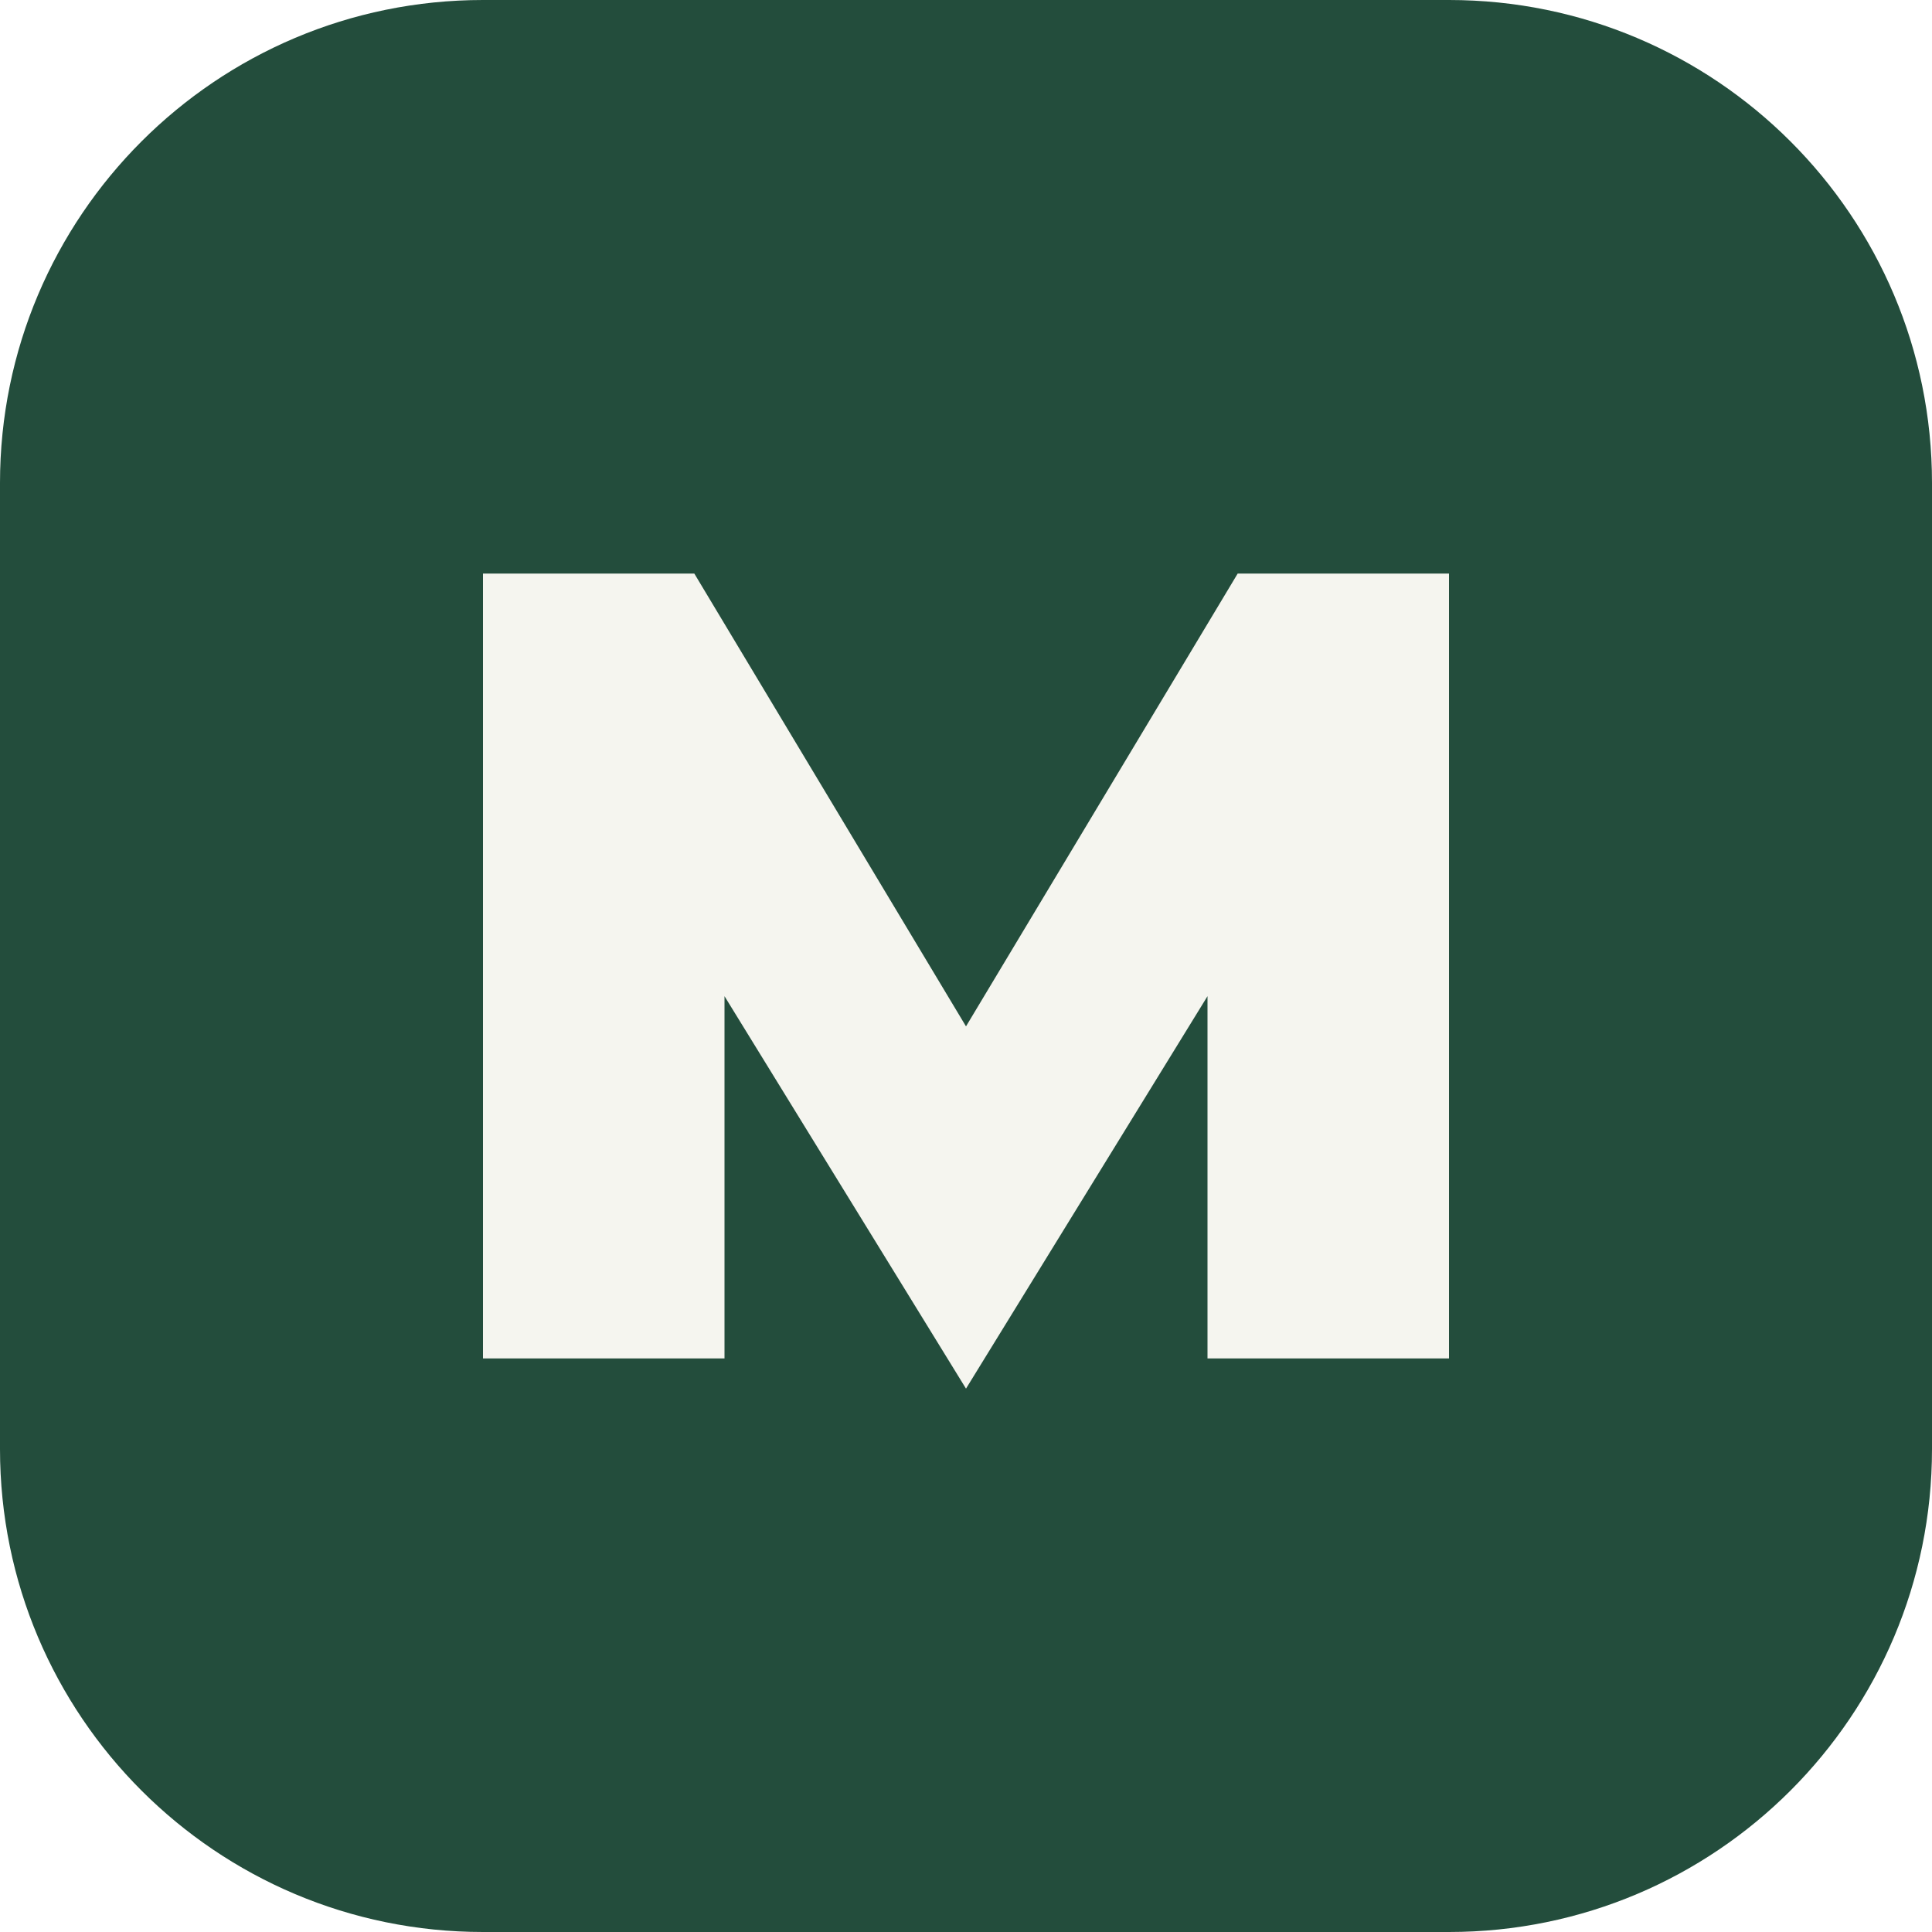
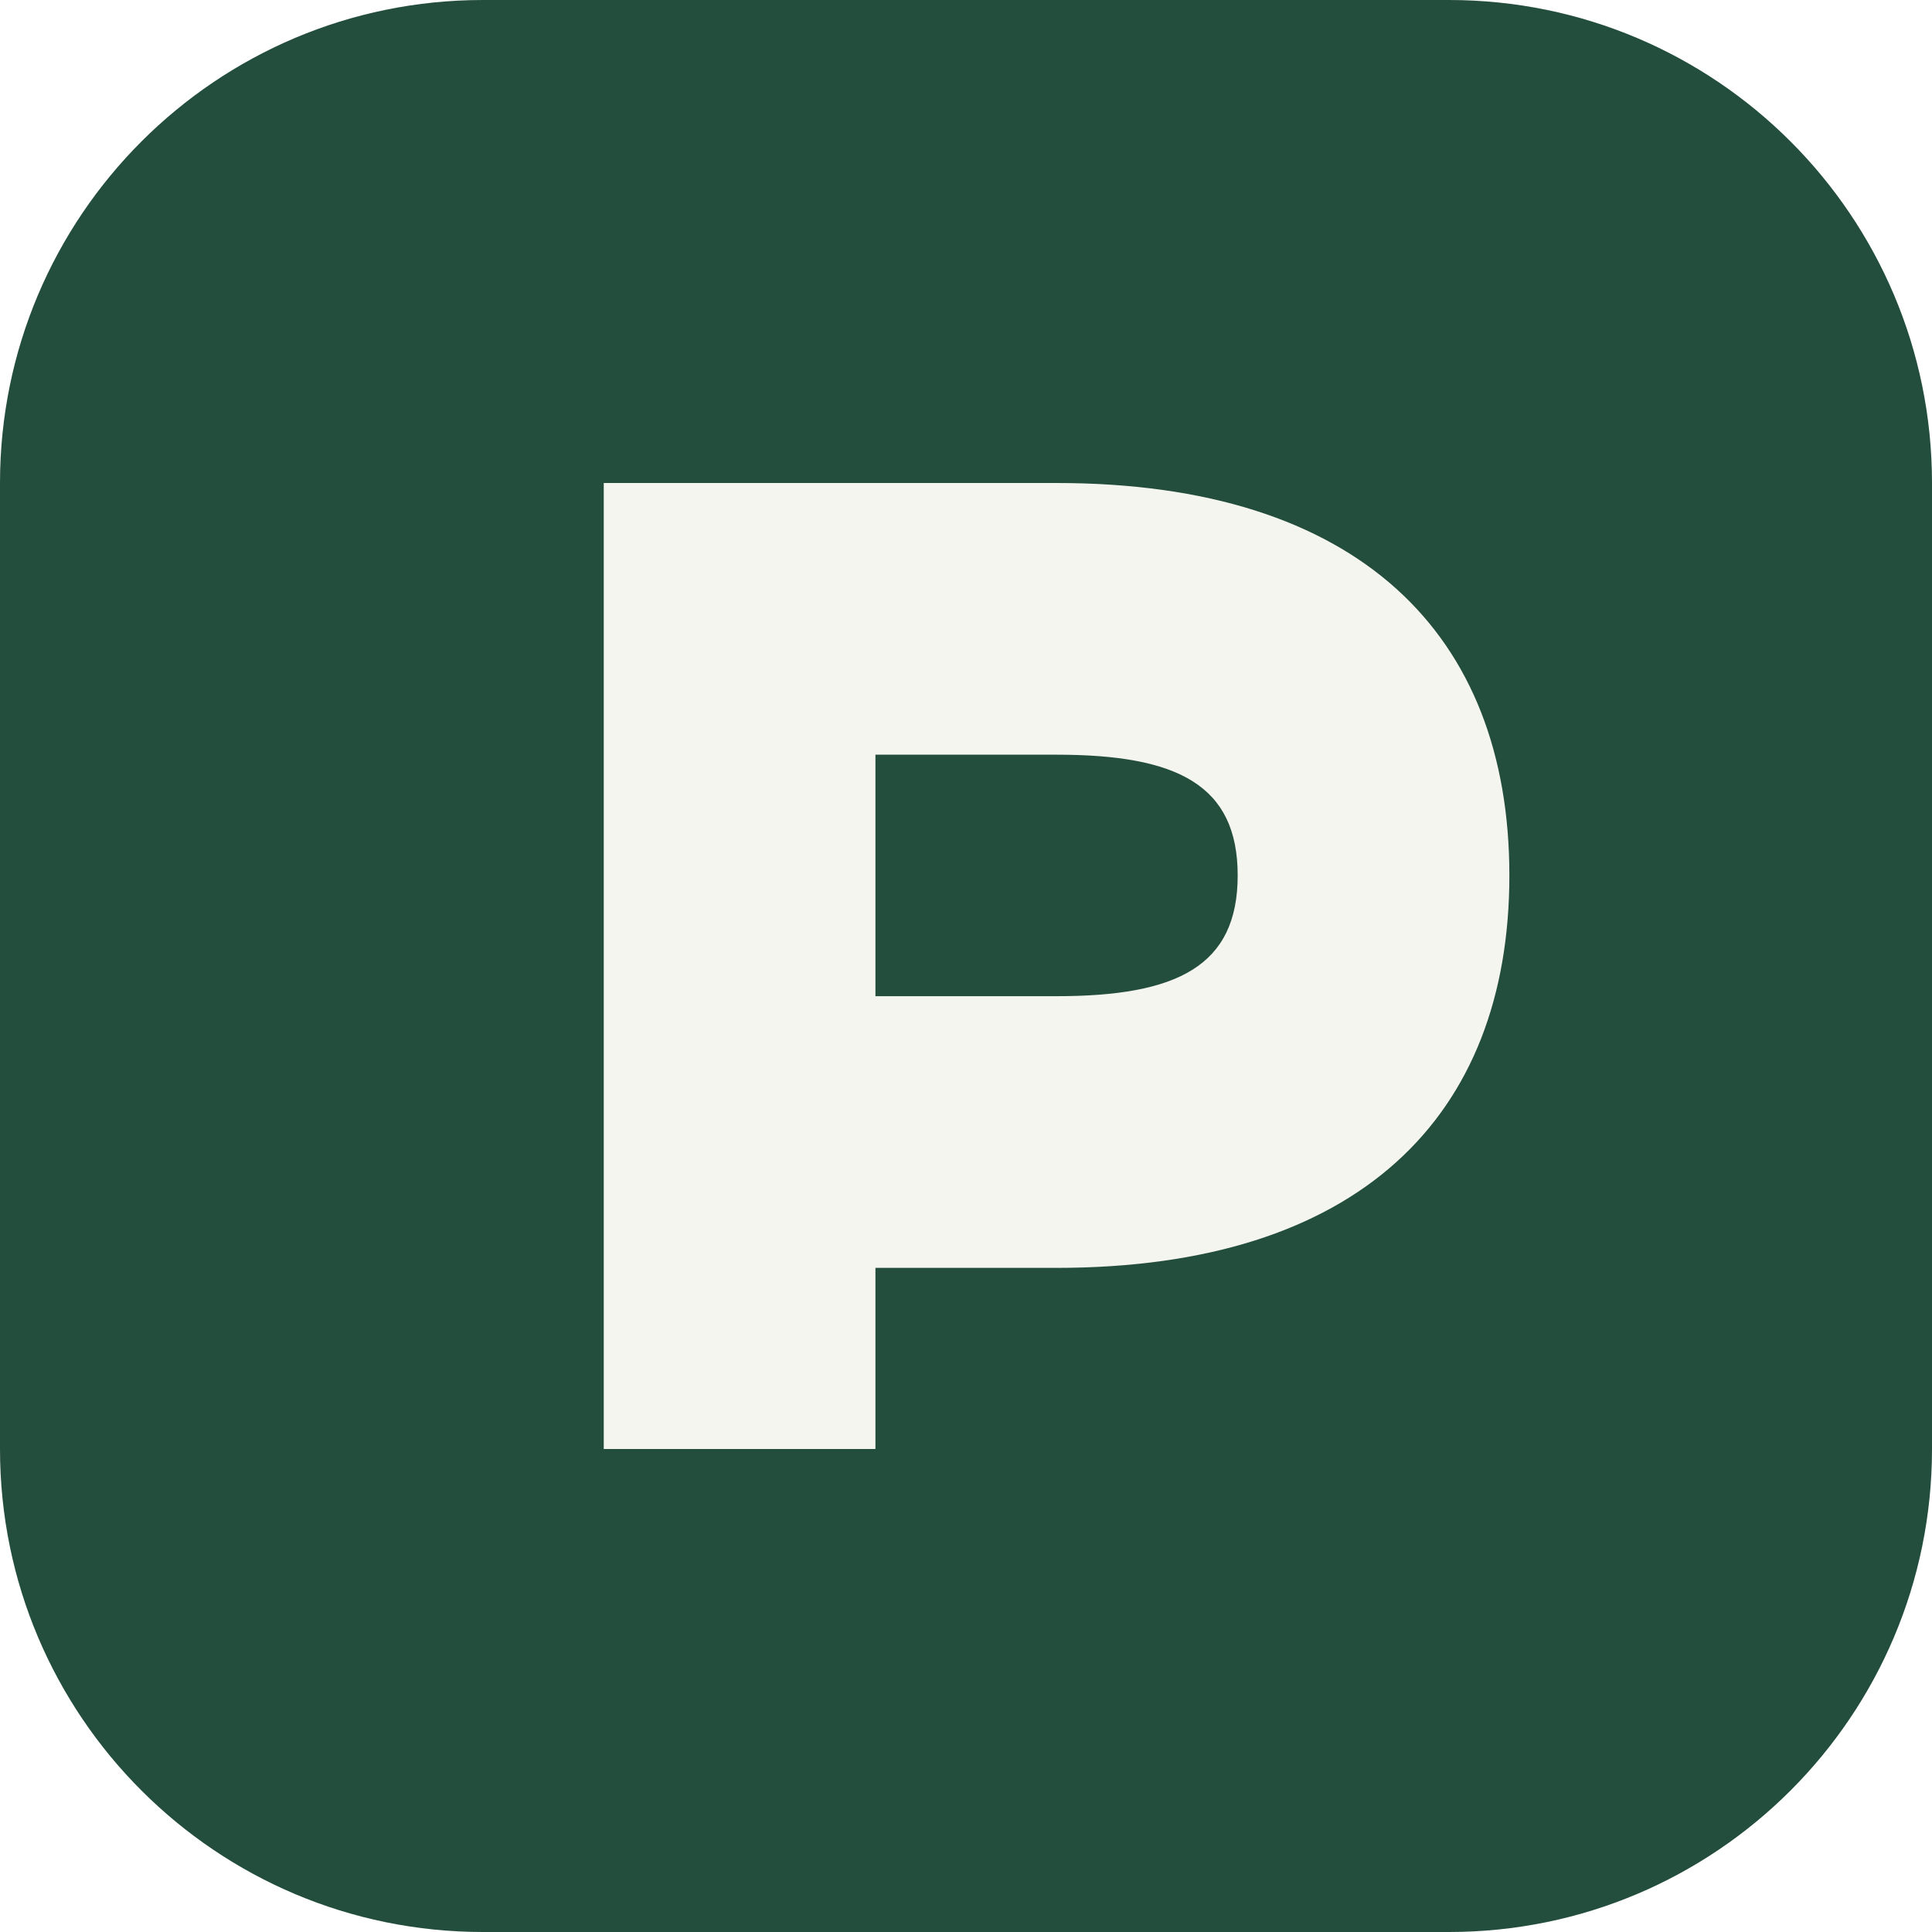
<svg xmlns="http://www.w3.org/2000/svg" viewBox="0 0 64 64">
  <rect width="64" height="64" rx="16" fill="#234d3c" />
-   <path d="M16 45V19h7l9 15 9-15h7v26h-8V33l-8 13-8-13v12z" fill="#f5f5ef" />
+   <path d="M20 48V16h15c10 0 15 5 15 13s-5 13-15 13h-6v6zm9-15h6c4 0 6-1 6-4s-2-4-6-4h-6z" fill="#f5f5ef" />
</svg>
